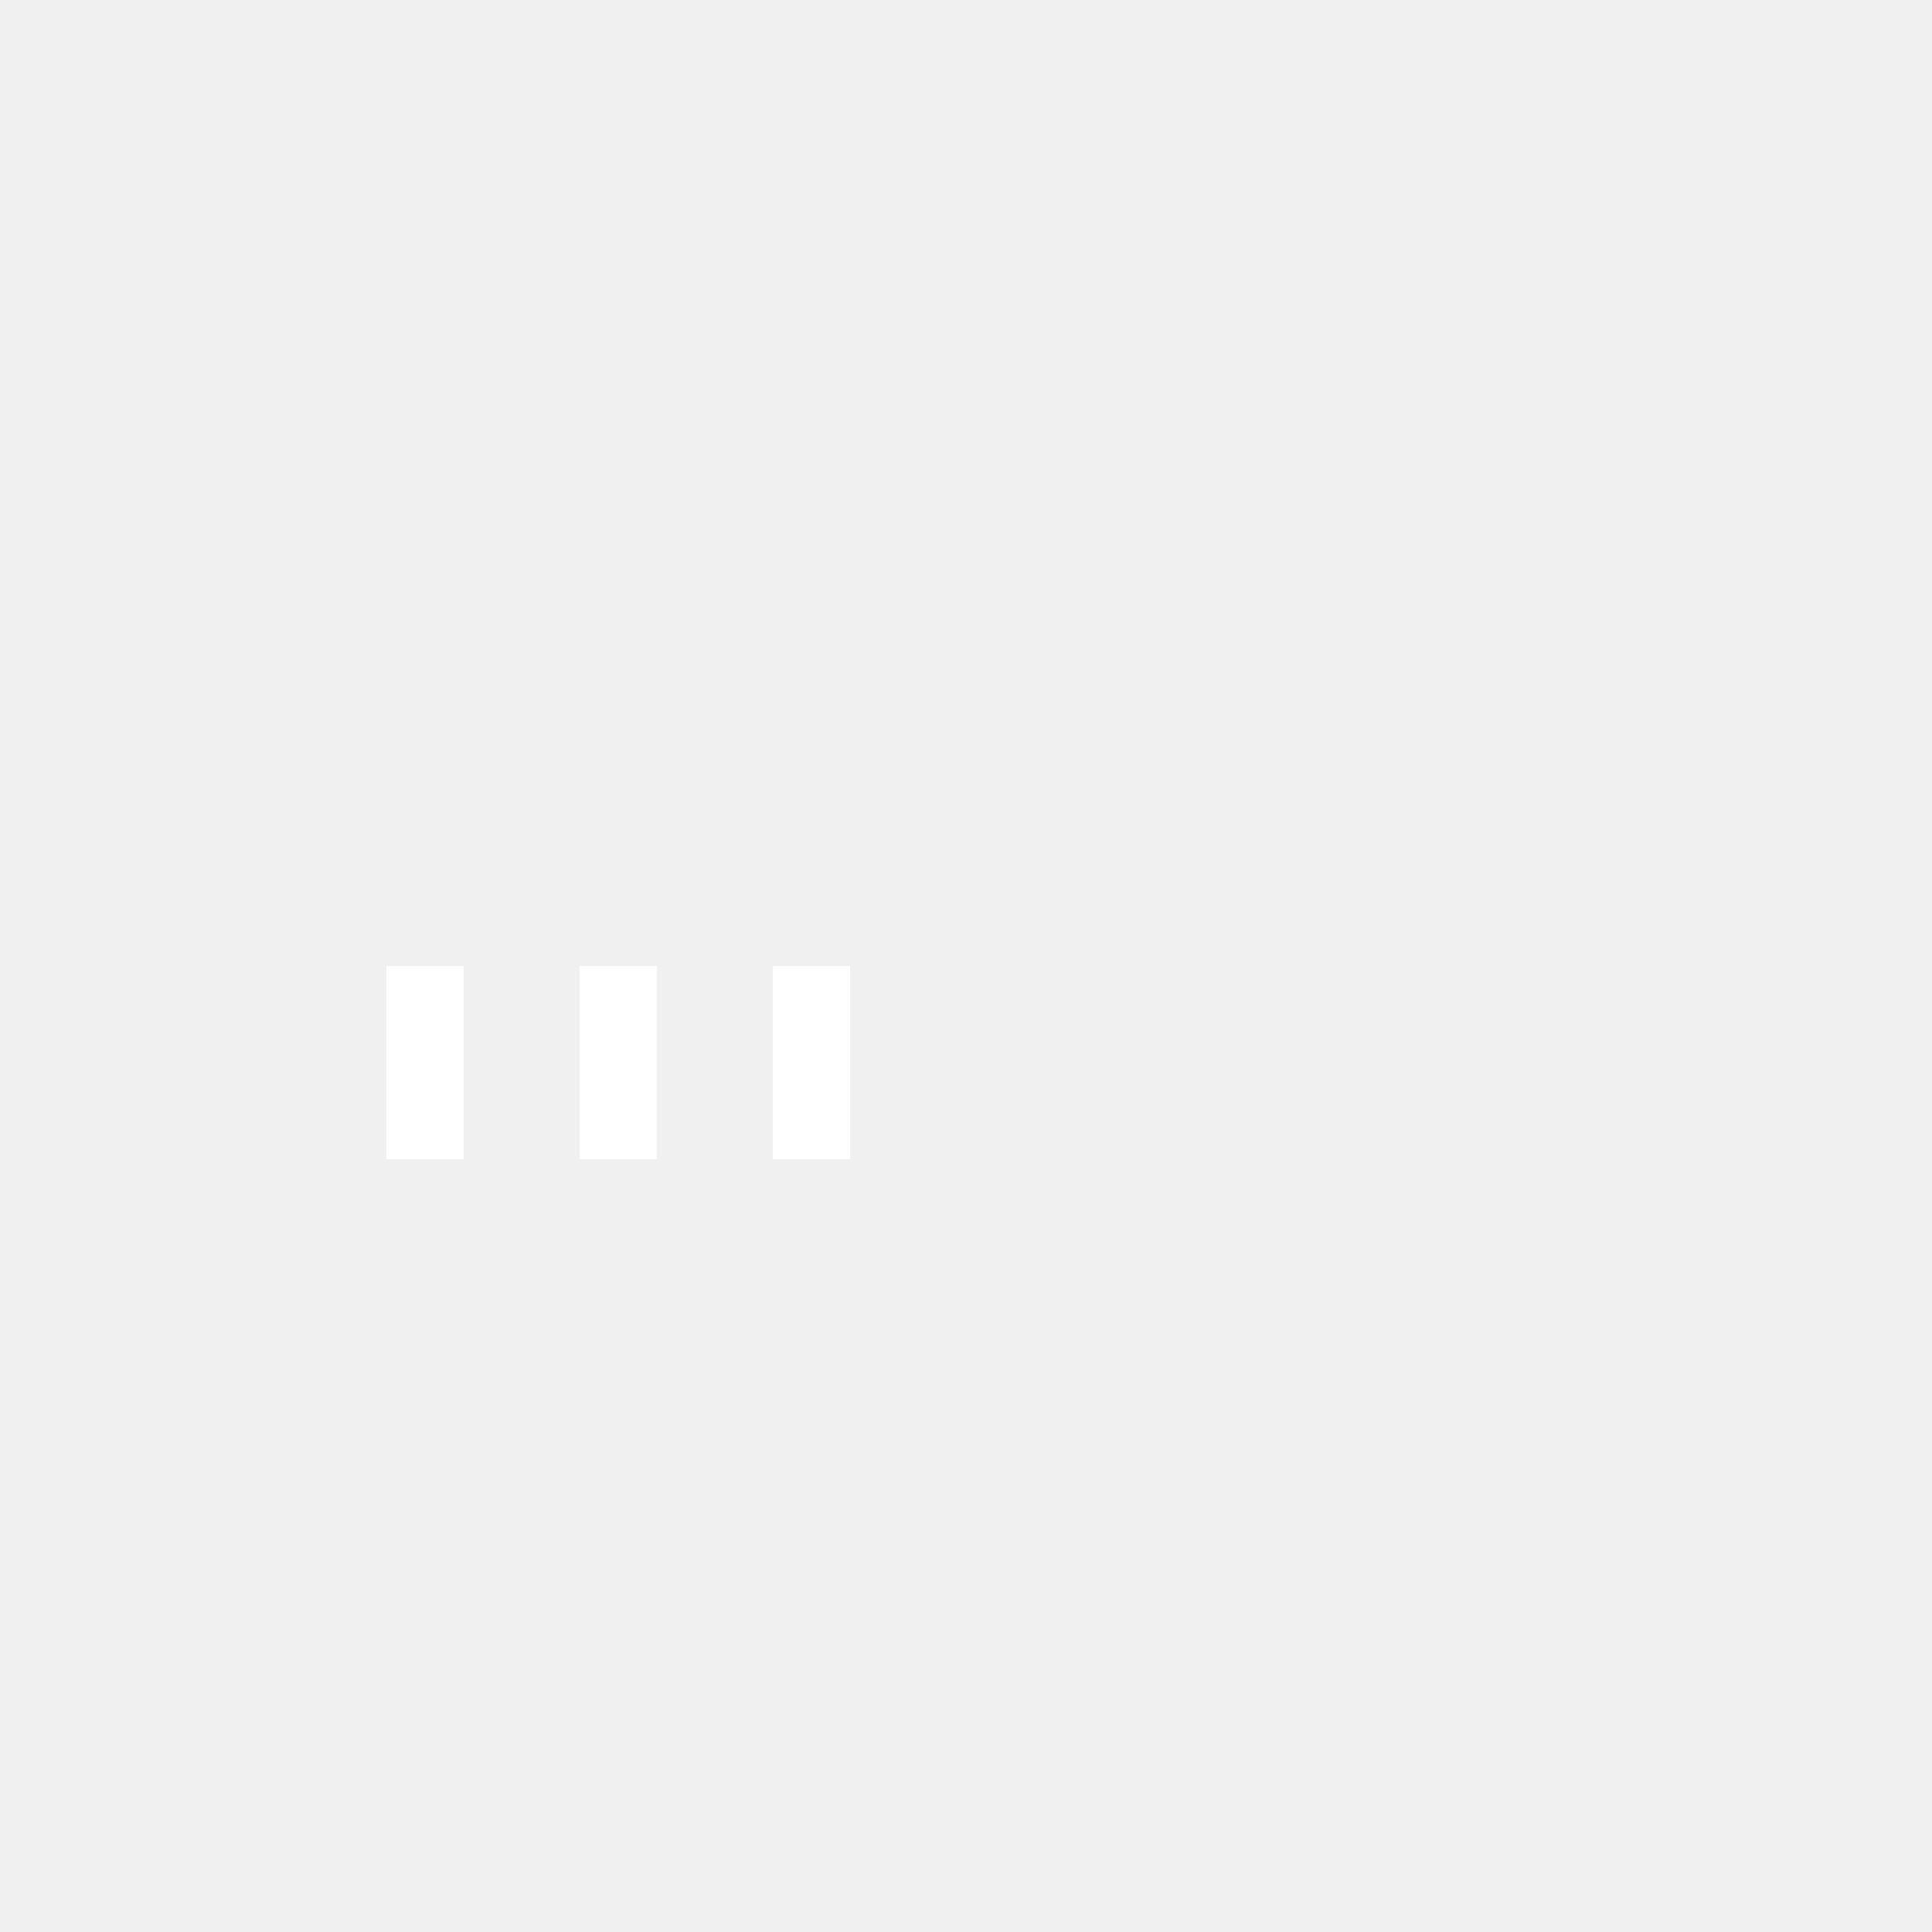
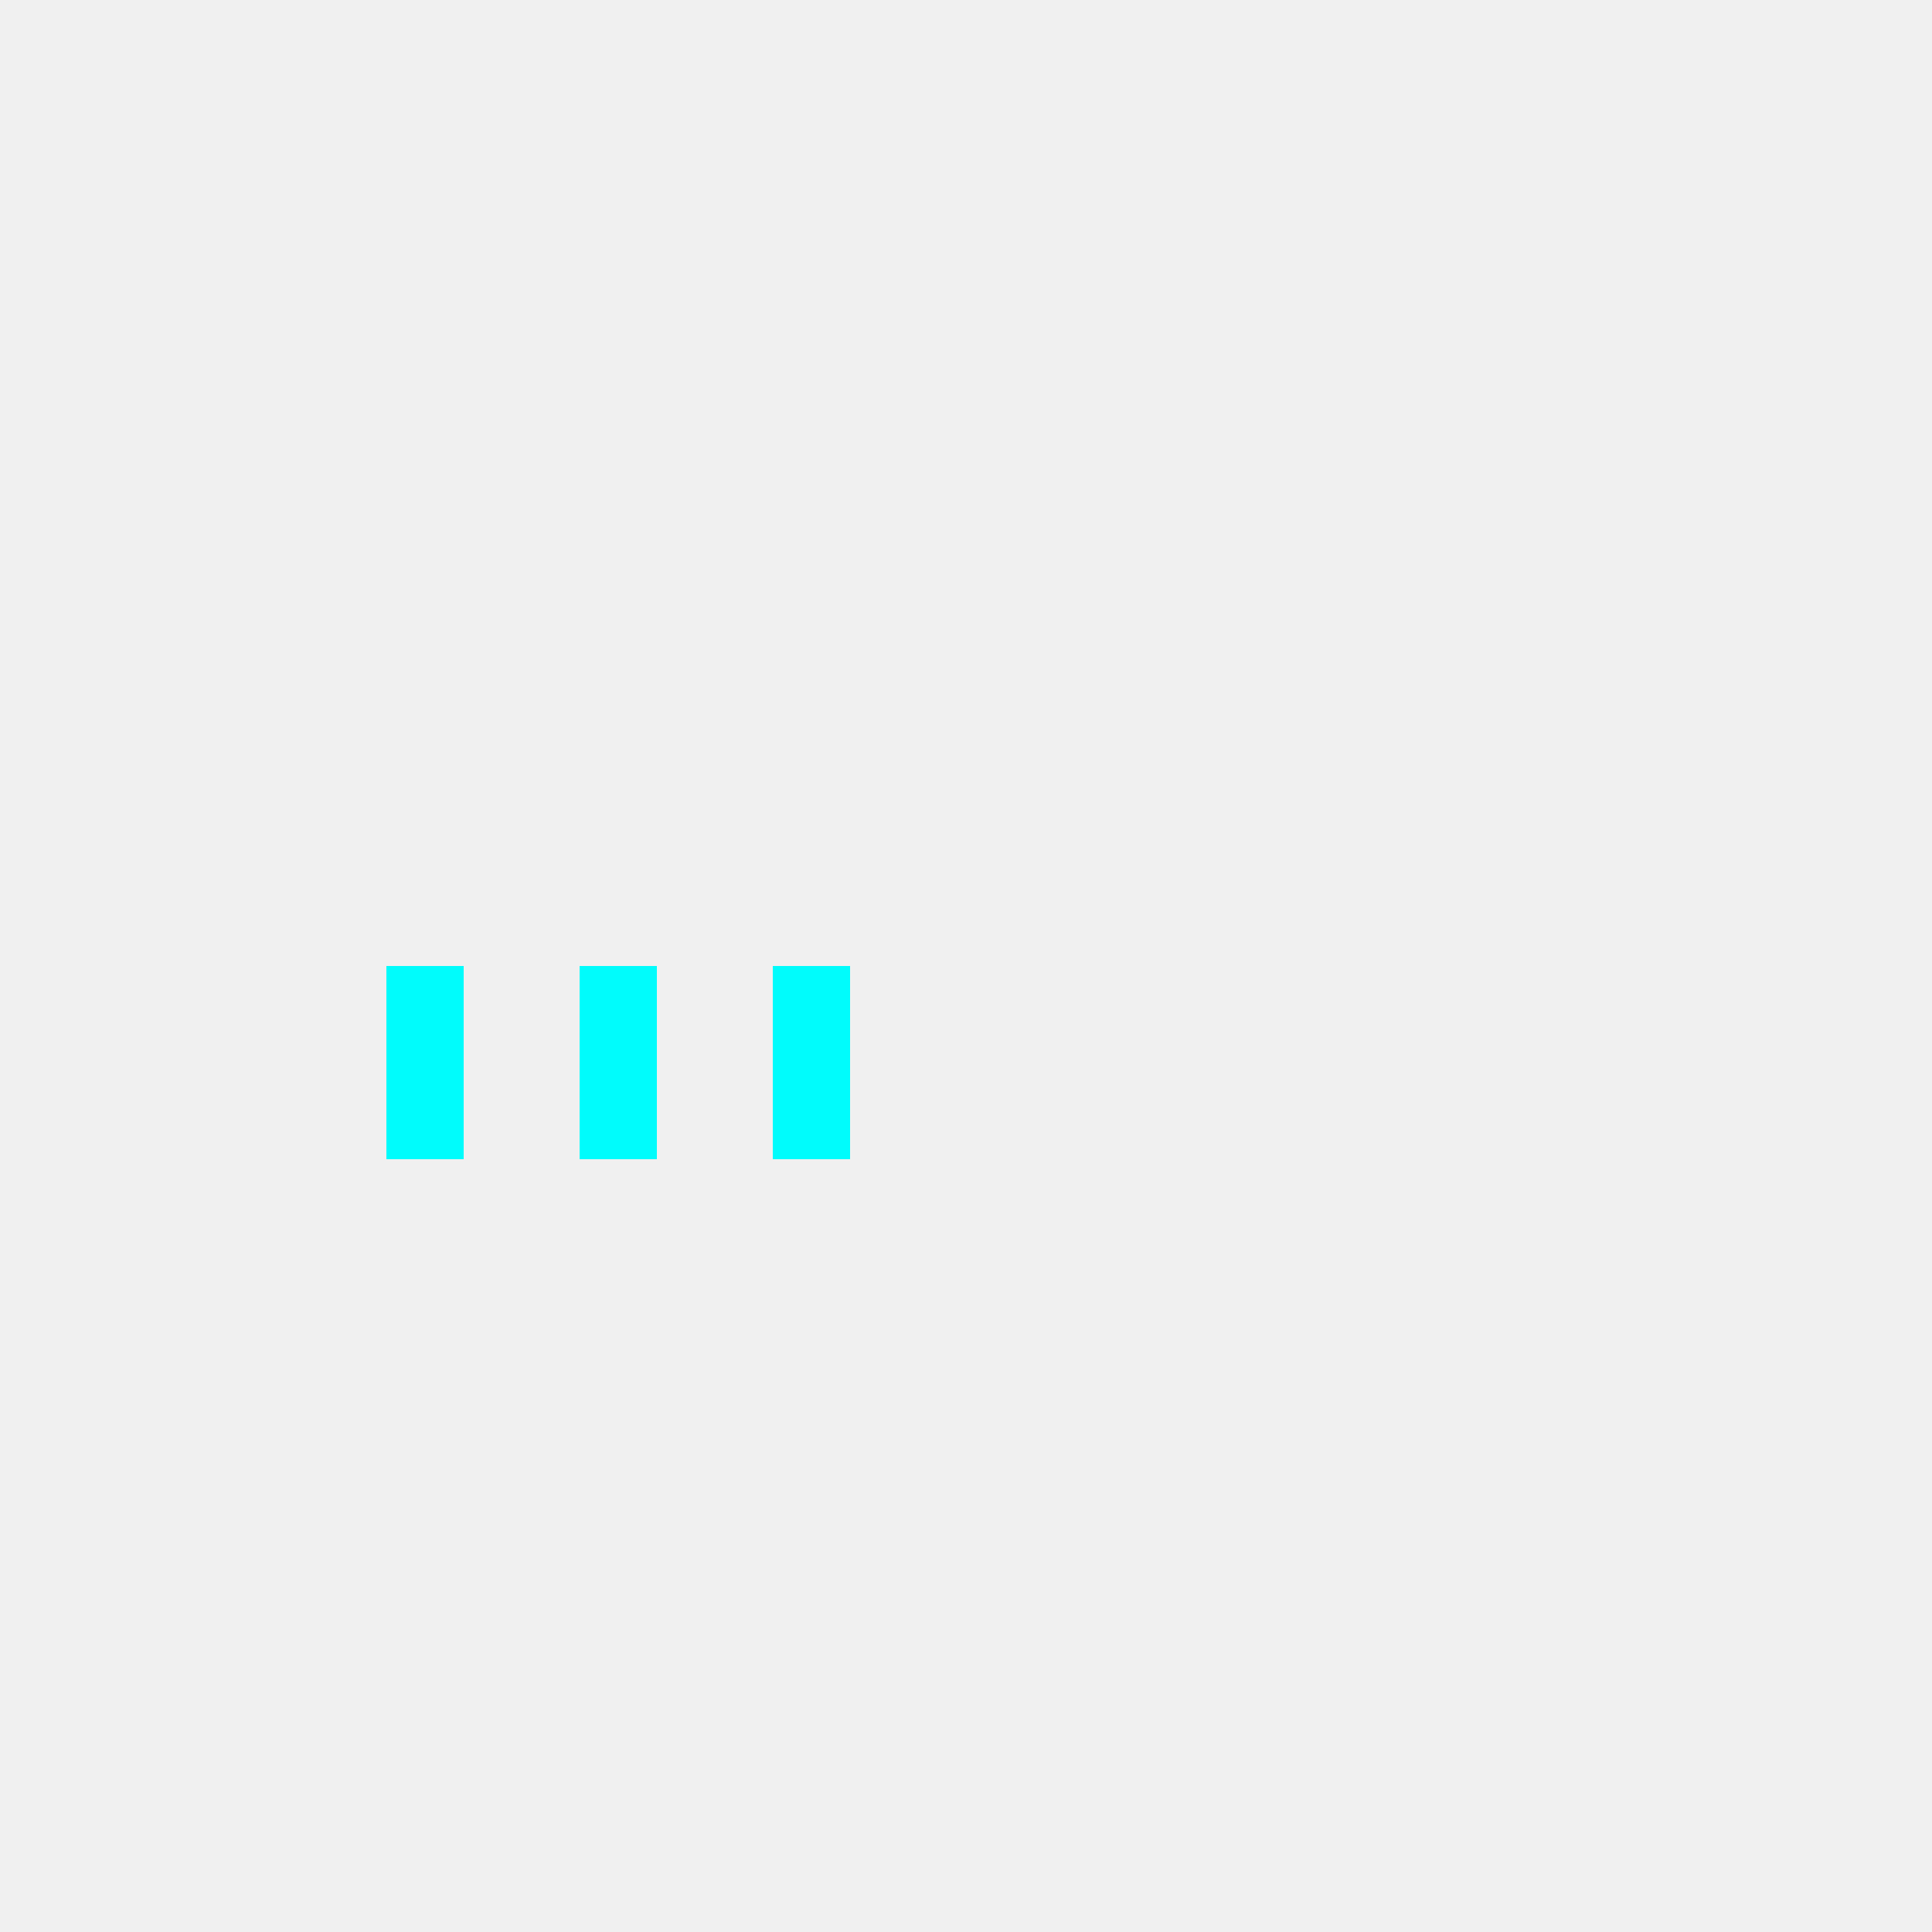
<svg xmlns="http://www.w3.org/2000/svg" version="1.1" id="L9" x="0px" y="0px" viewBox="0 0 100 100" enable-background="new 0 0 0 0" xml:space="preserve">
-   <rect x="20" y="50" width="4" height="10" fill="#fff">
+   <rect x="20" y="50" width="4" height="10" fill="#00fcfc">
    <animateTransform attributeType="xml" attributeName="transform" type="translate" values="0 0; 0 20; 0 0" begin="0" dur="0.6s" repeatCount="indefinite" />
  </rect>
-   <rect x="30" y="50" width="4" height="10" fill="#fff">
+   <rect x="30" y="50" width="4" height="10" fill="#00fcfc">
    <animateTransform attributeType="xml" attributeName="transform" type="translate" values="0 0; 0 20; 0 0" begin="0.2s" dur="0.6s" repeatCount="indefinite" />
  </rect>
-   <rect x="40" y="50" width="4" height="10" fill="#fff">
+   <rect x="40" y="50" width="4" height="10" fill="#00fcfc">
    <animateTransform attributeType="xml" attributeName="transform" type="translate" values="0 0; 0 20; 0 0" begin="0.4s" dur="0.6s" repeatCount="indefinite" />
  </rect>
</svg>
